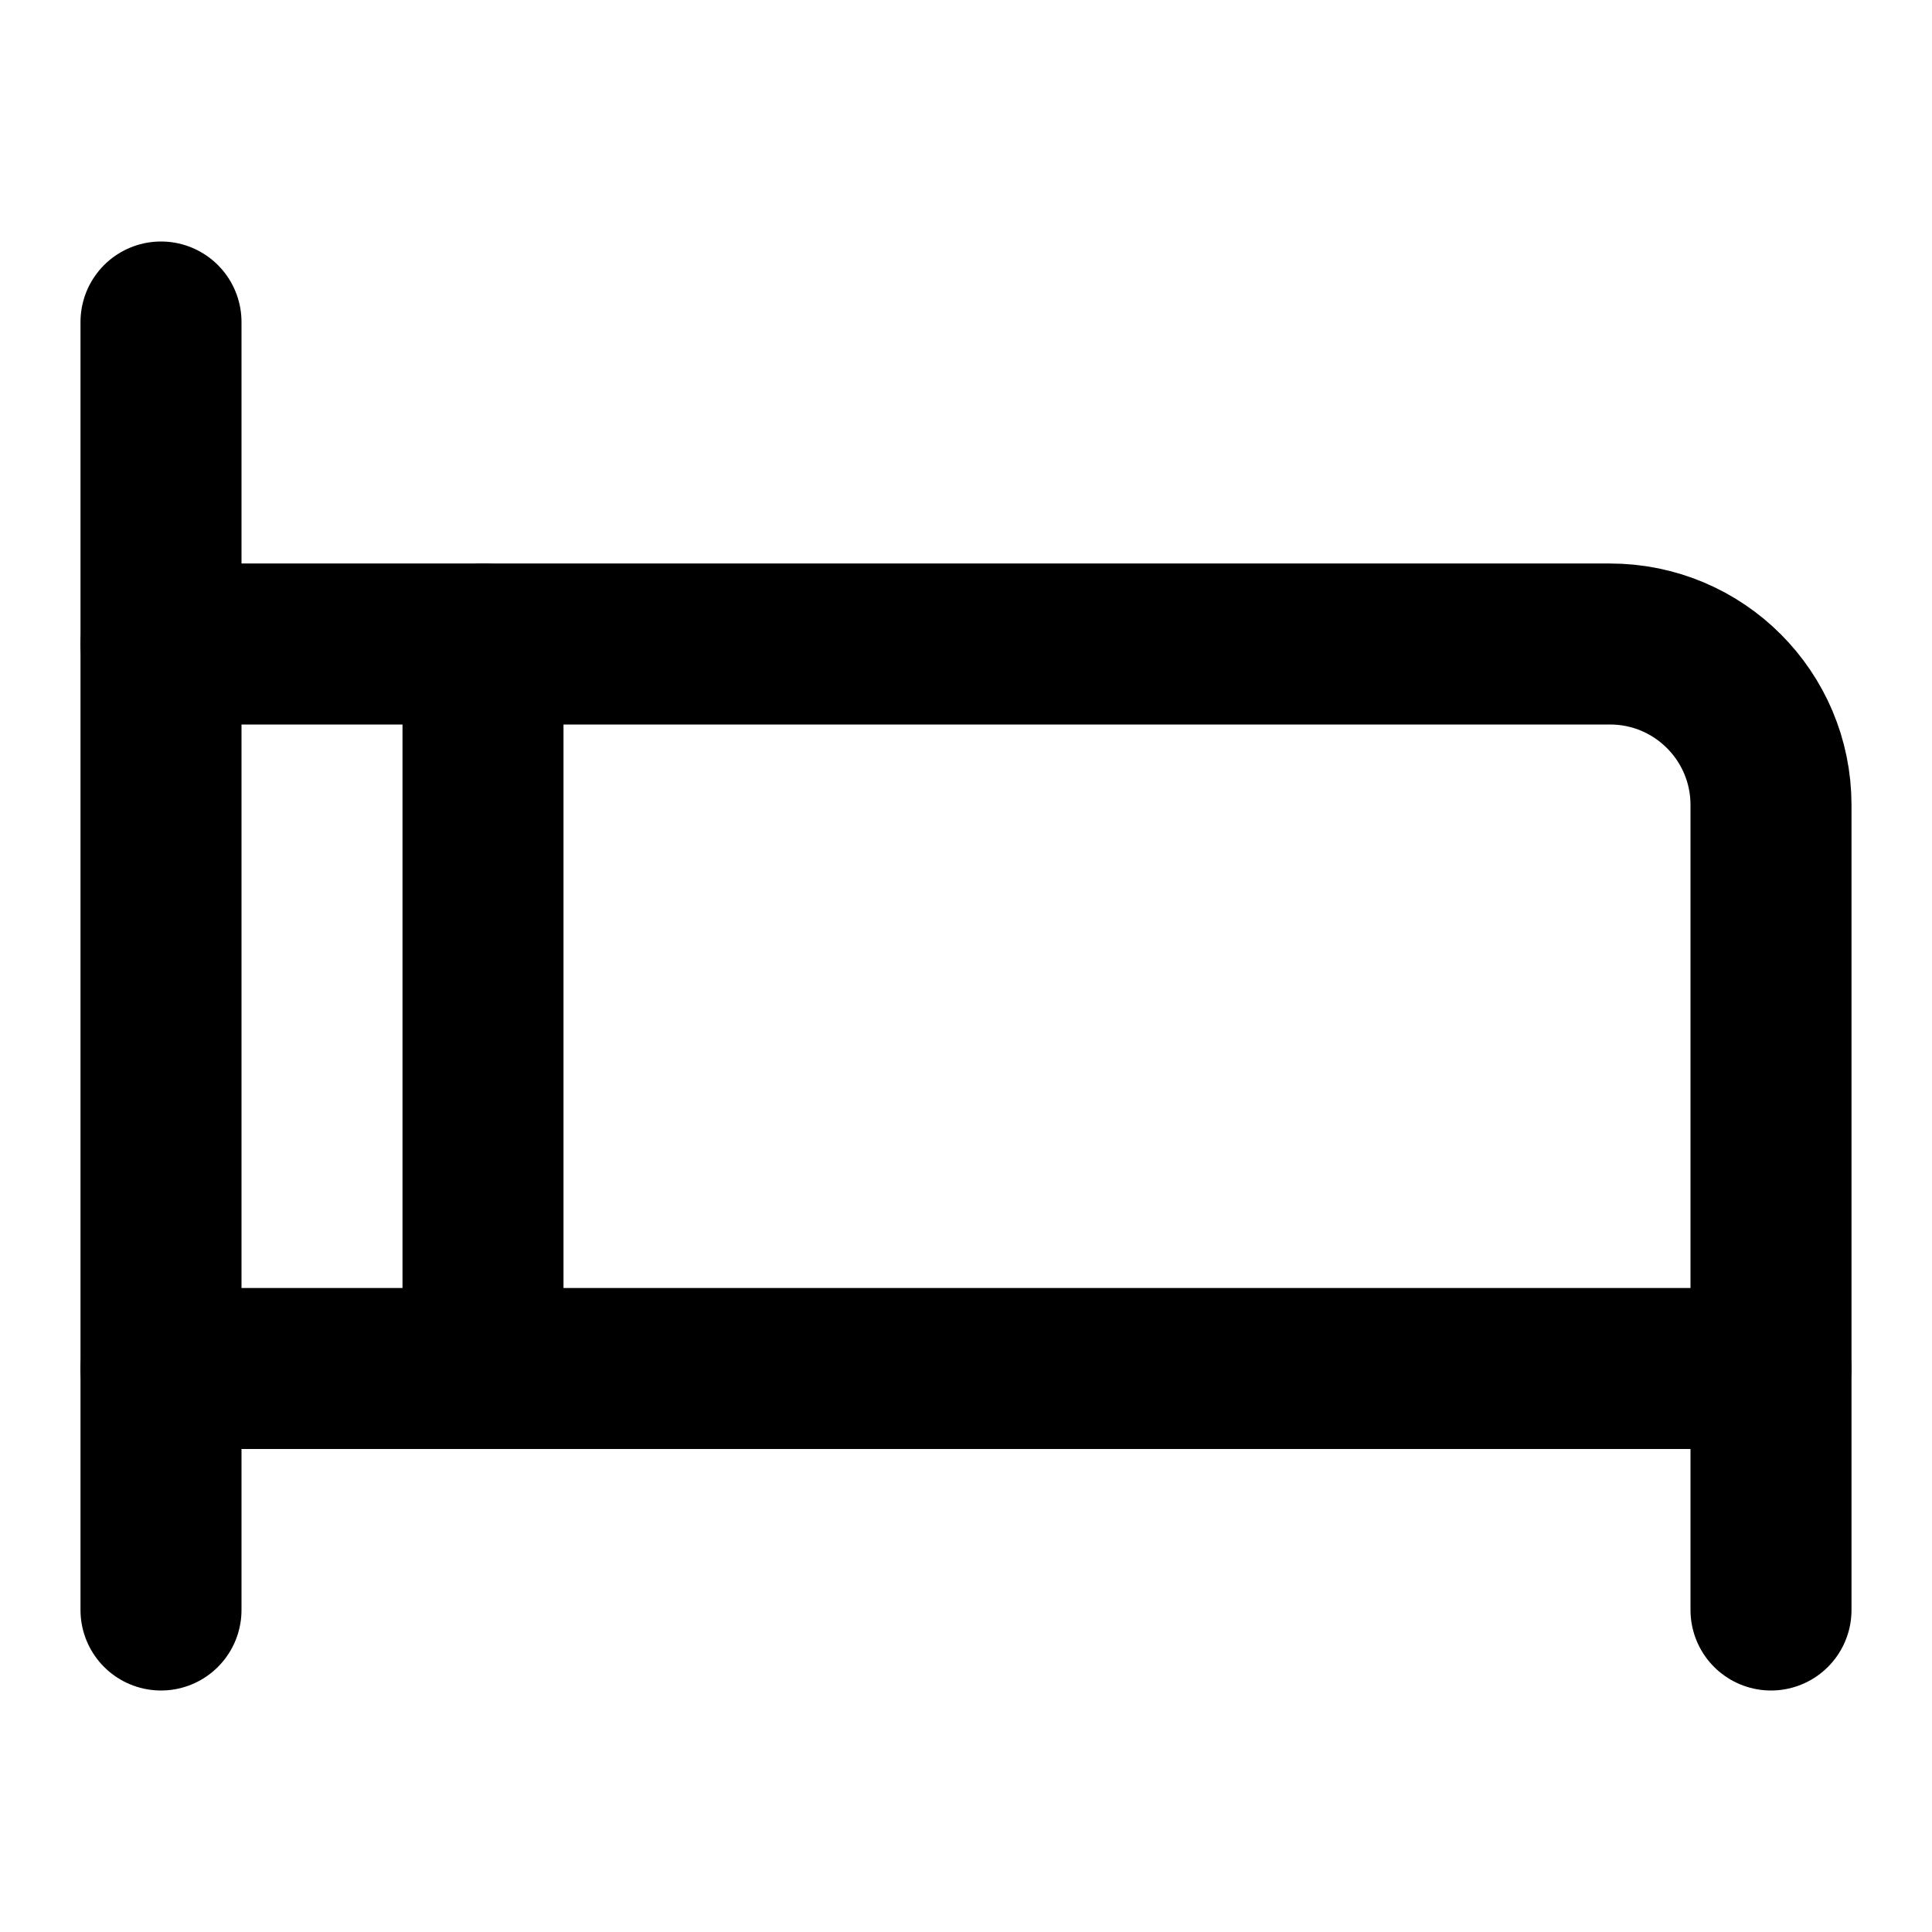
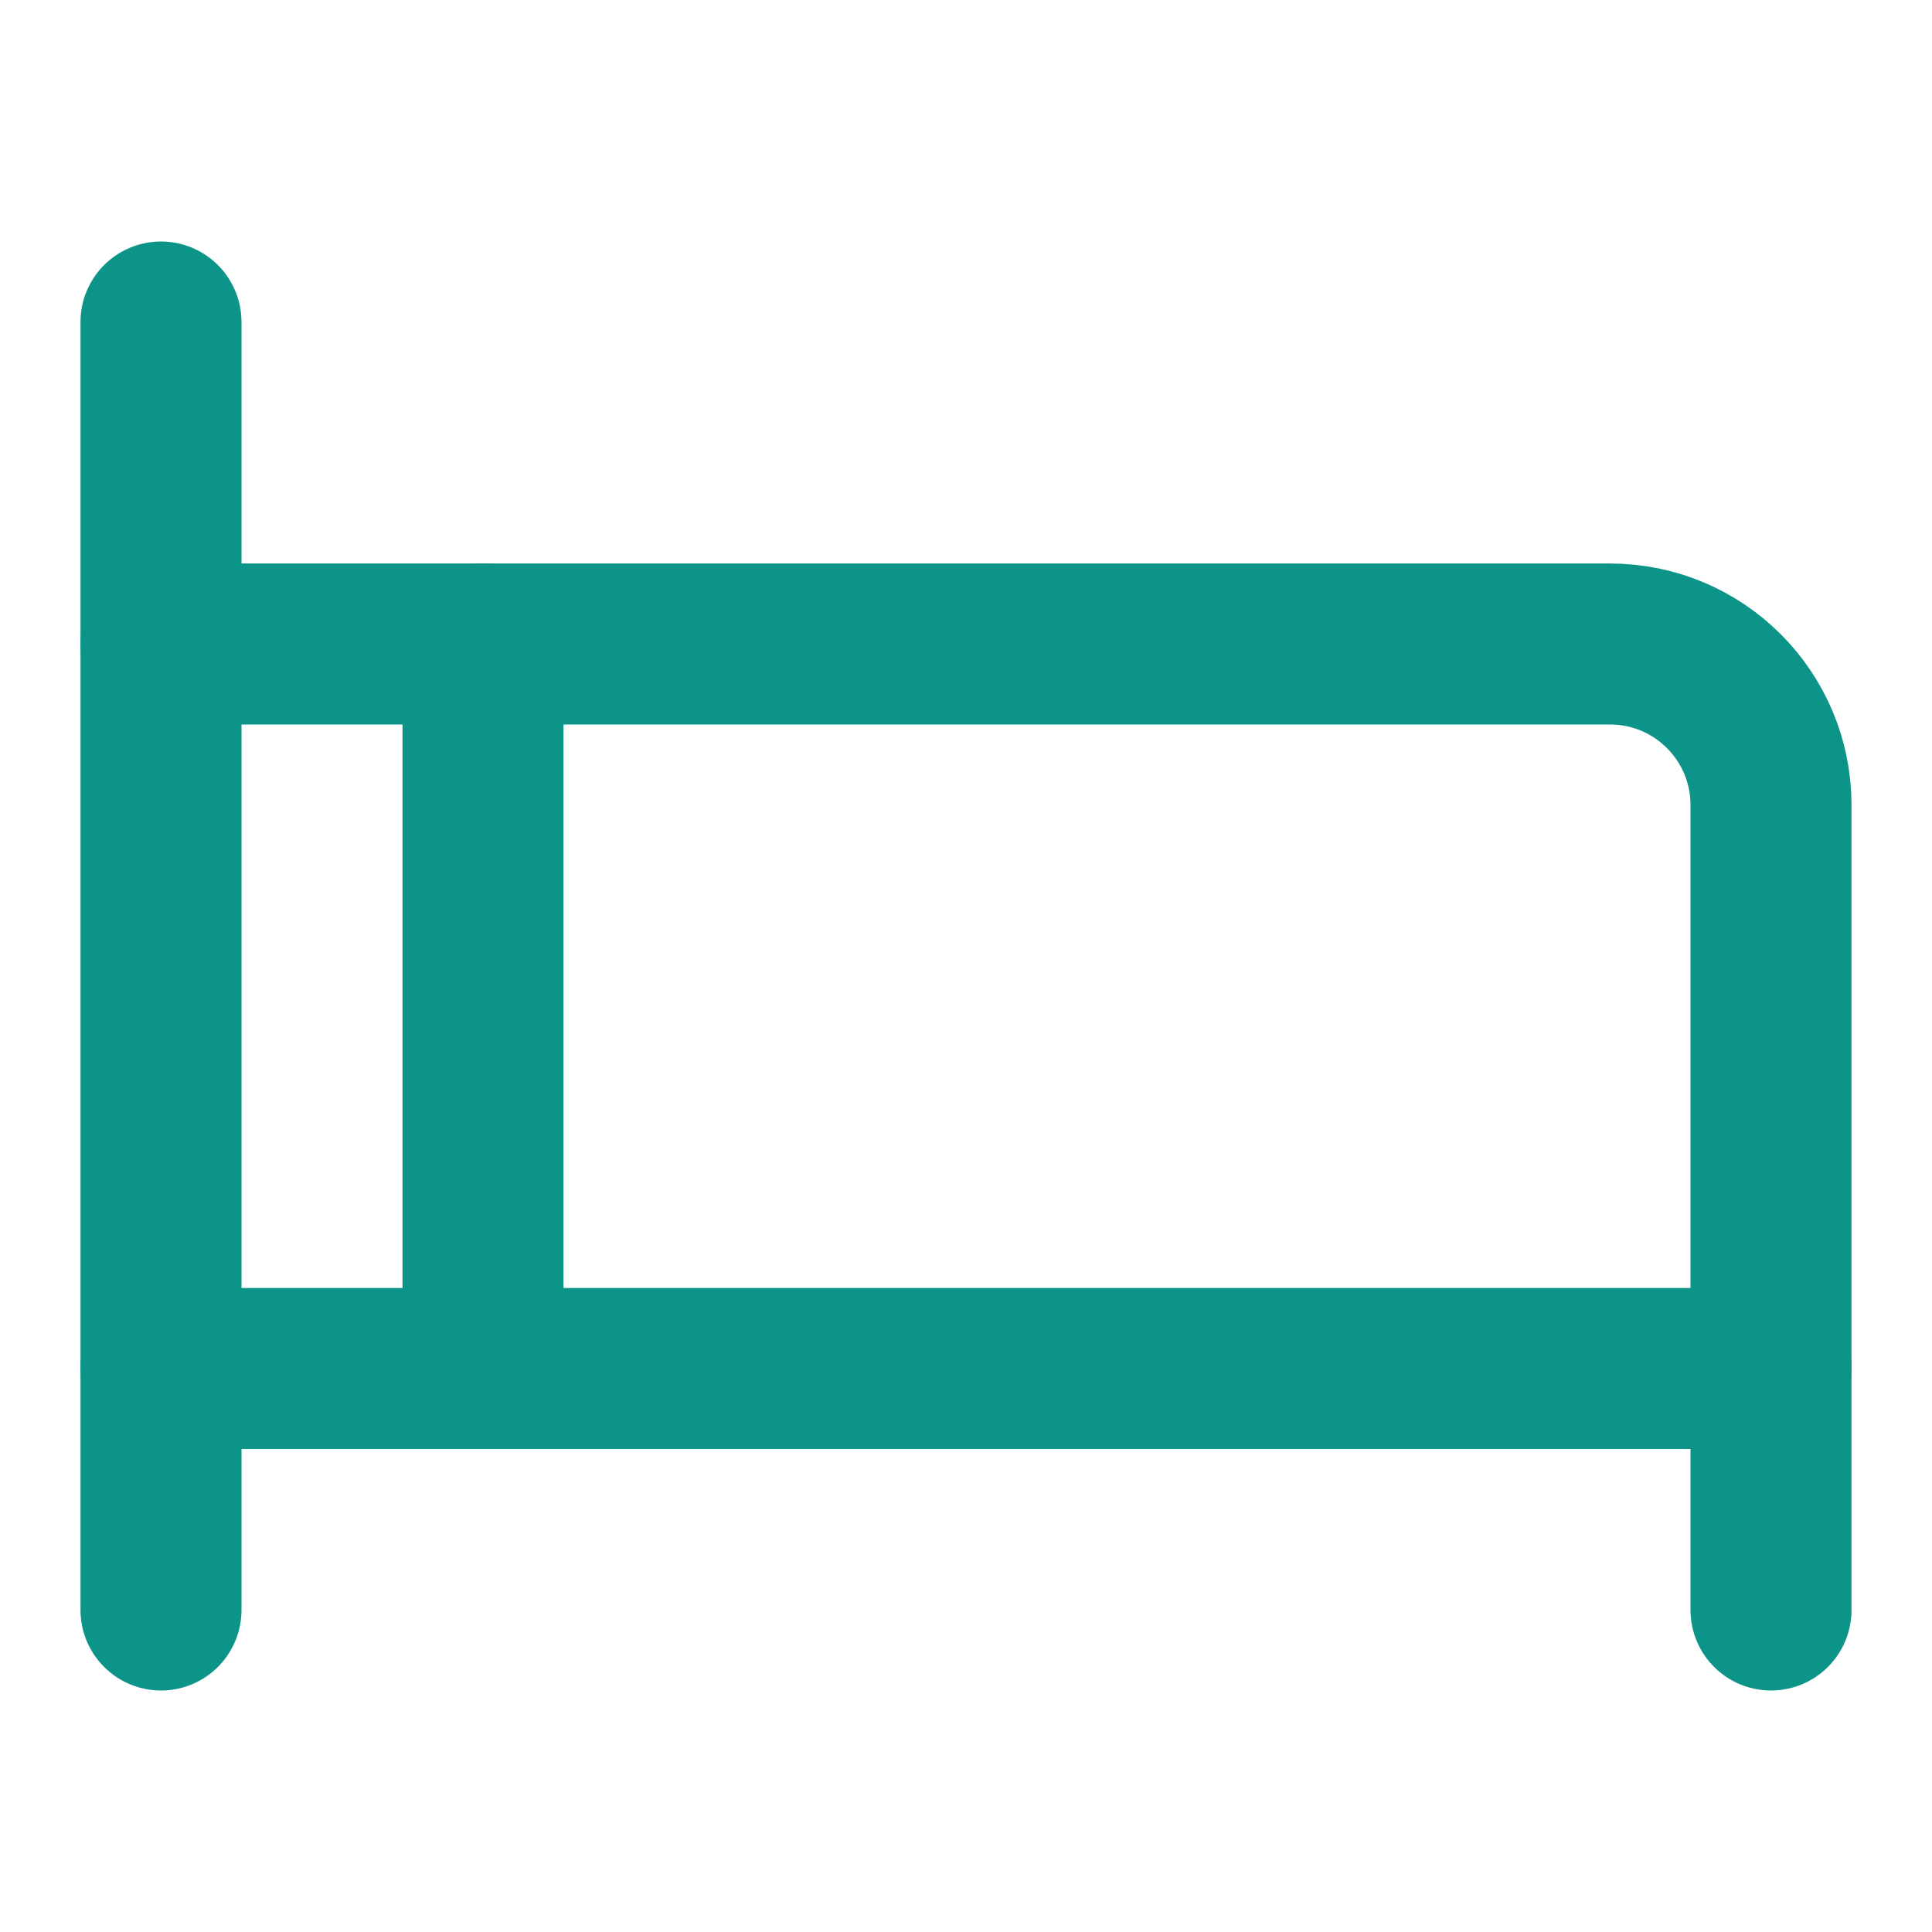
- <svg xmlns="http://www.w3.org/2000/svg" width="24" height="24" viewBox="0 0 24 24" fill="none" stroke="currentColor" stroke-width="2" stroke-linecap="round" stroke-linejoin="round" class="lucide lucide-bed h-4 w-4 mr-1">
+ <svg xmlns="http://www.w3.org/2000/svg" width="24" height="24" viewBox="0 0 24 24" fill="none" stroke="#0d9488" stroke-width="2" stroke-linecap="round" stroke-linejoin="round" class="lucide lucide-bed h-4 w-4 mr-1">
  <path d="M2 4v16" />
  <path d="M2 8h18a2 2 0 0 1 2 2v10" />
  <path d="M2 17h20" />
  <path d="M6 8v9" />
</svg>
